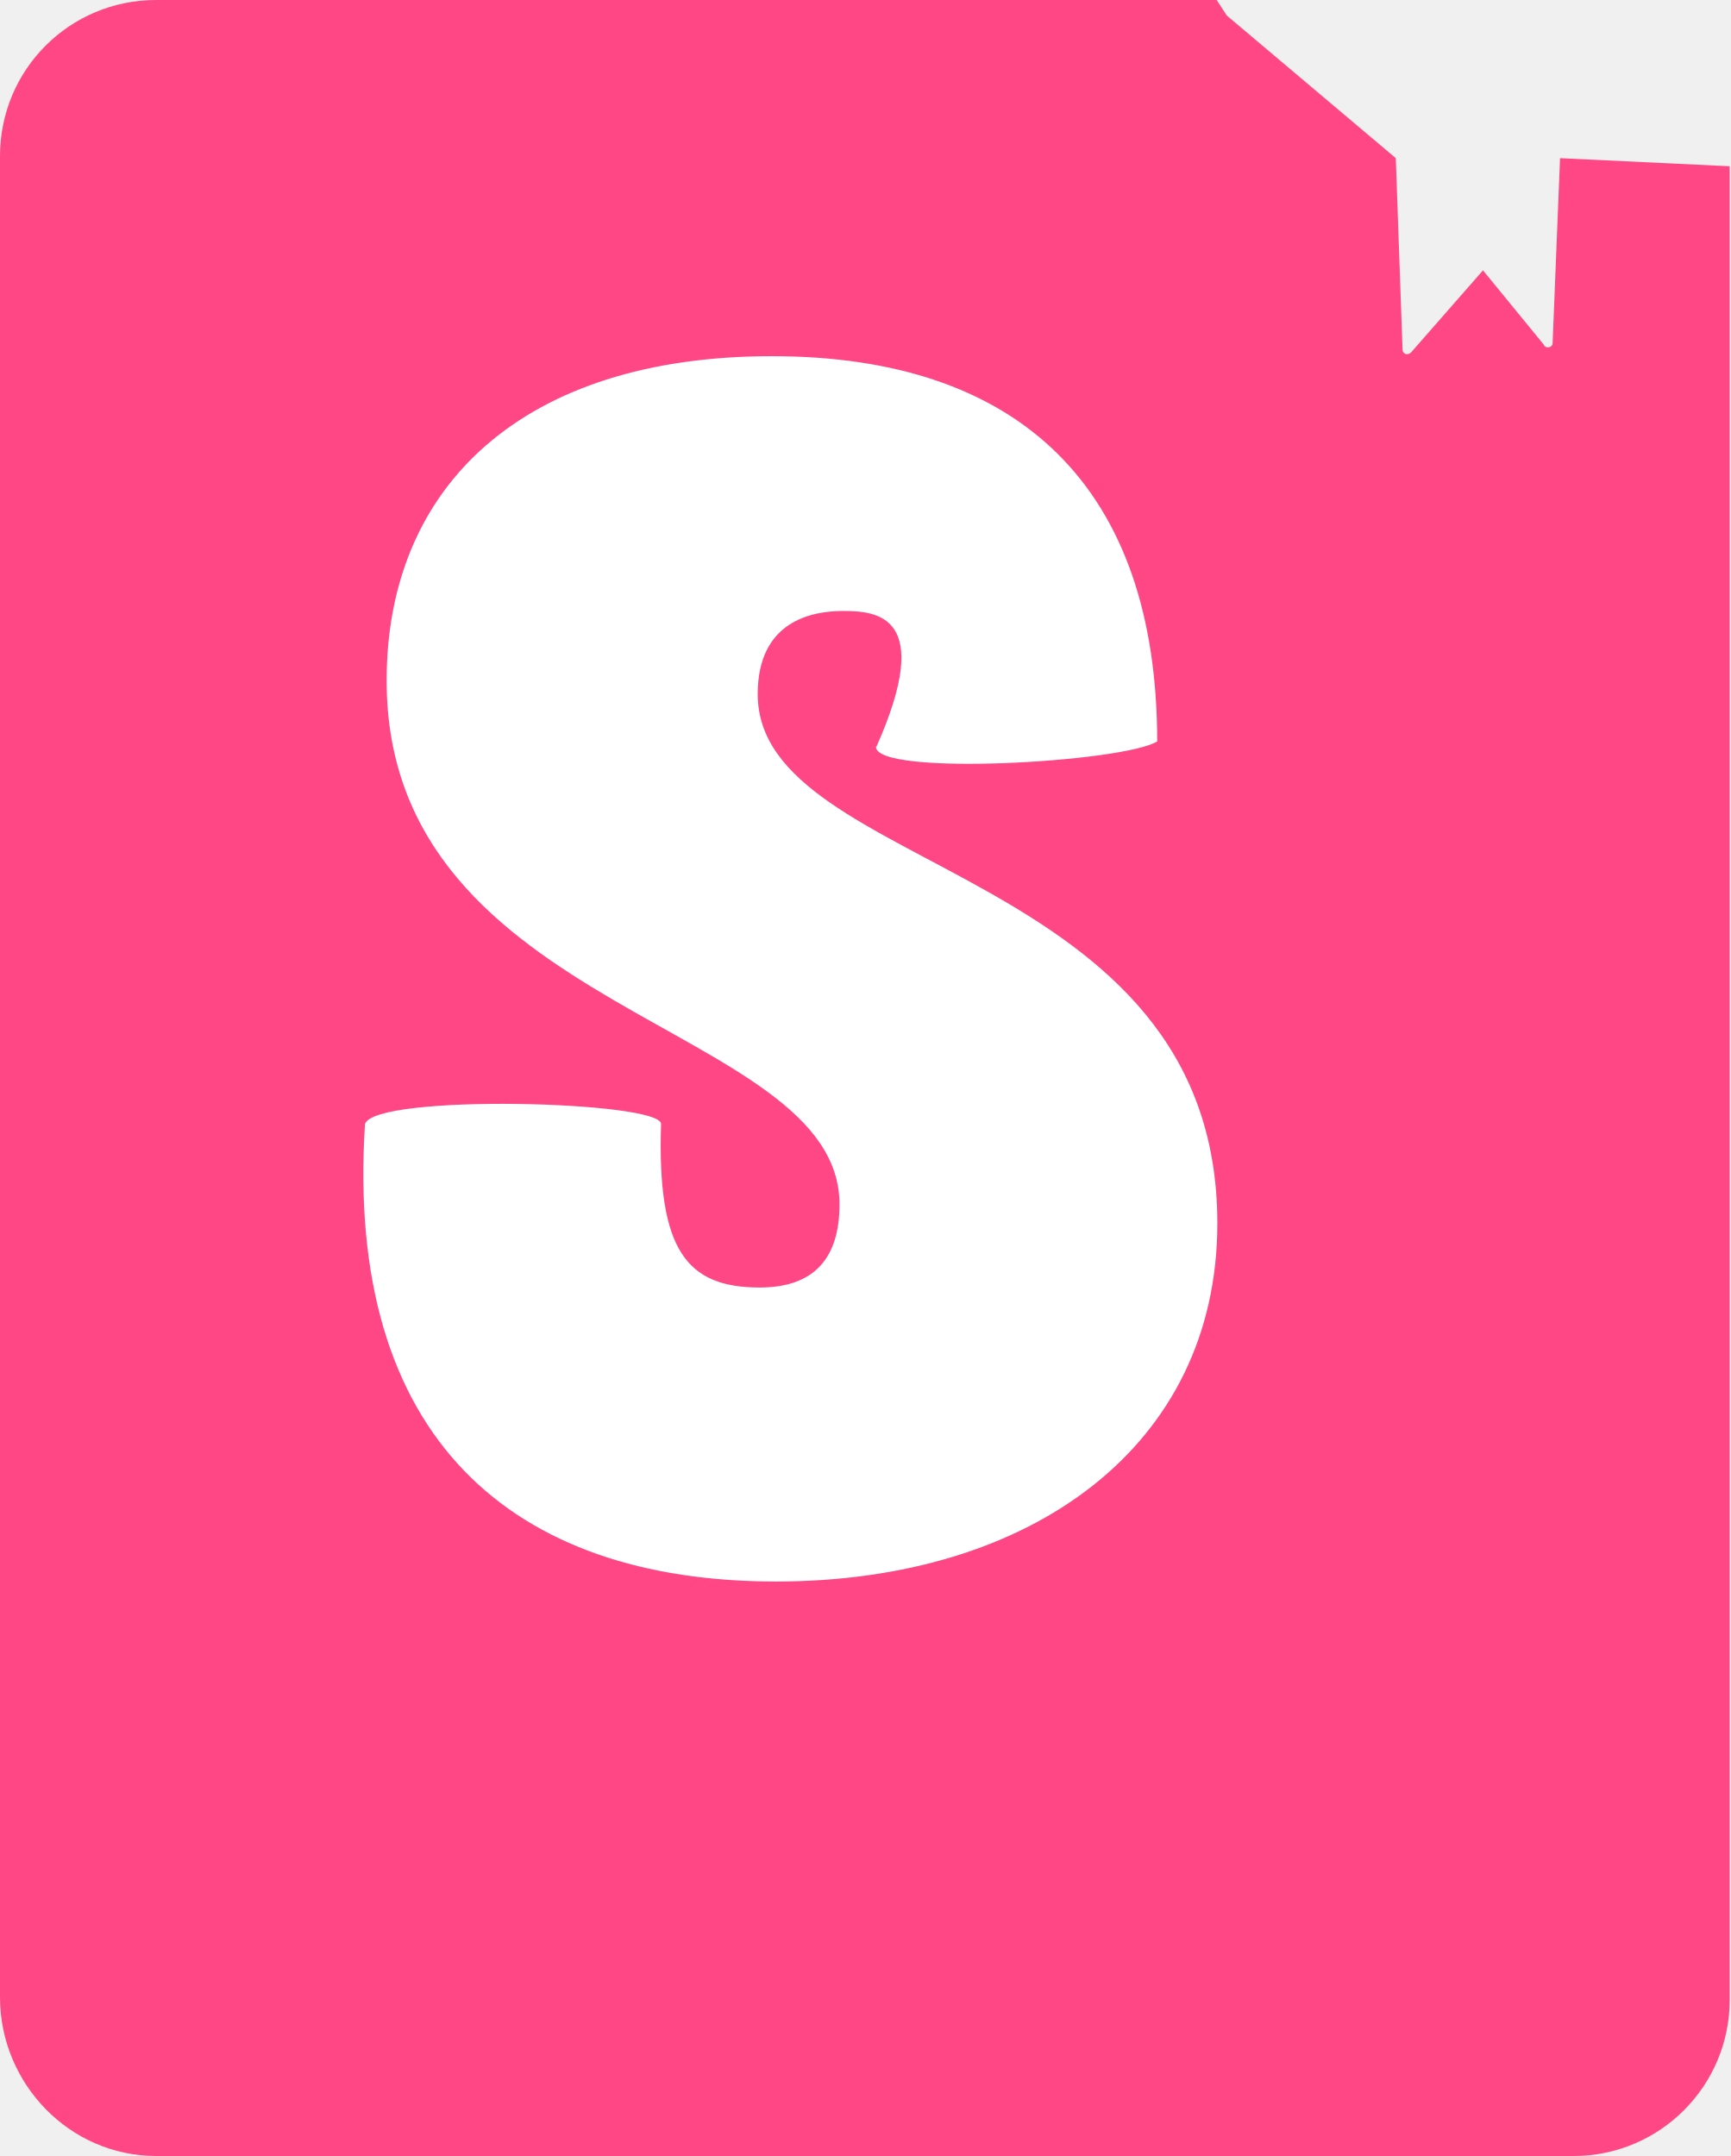
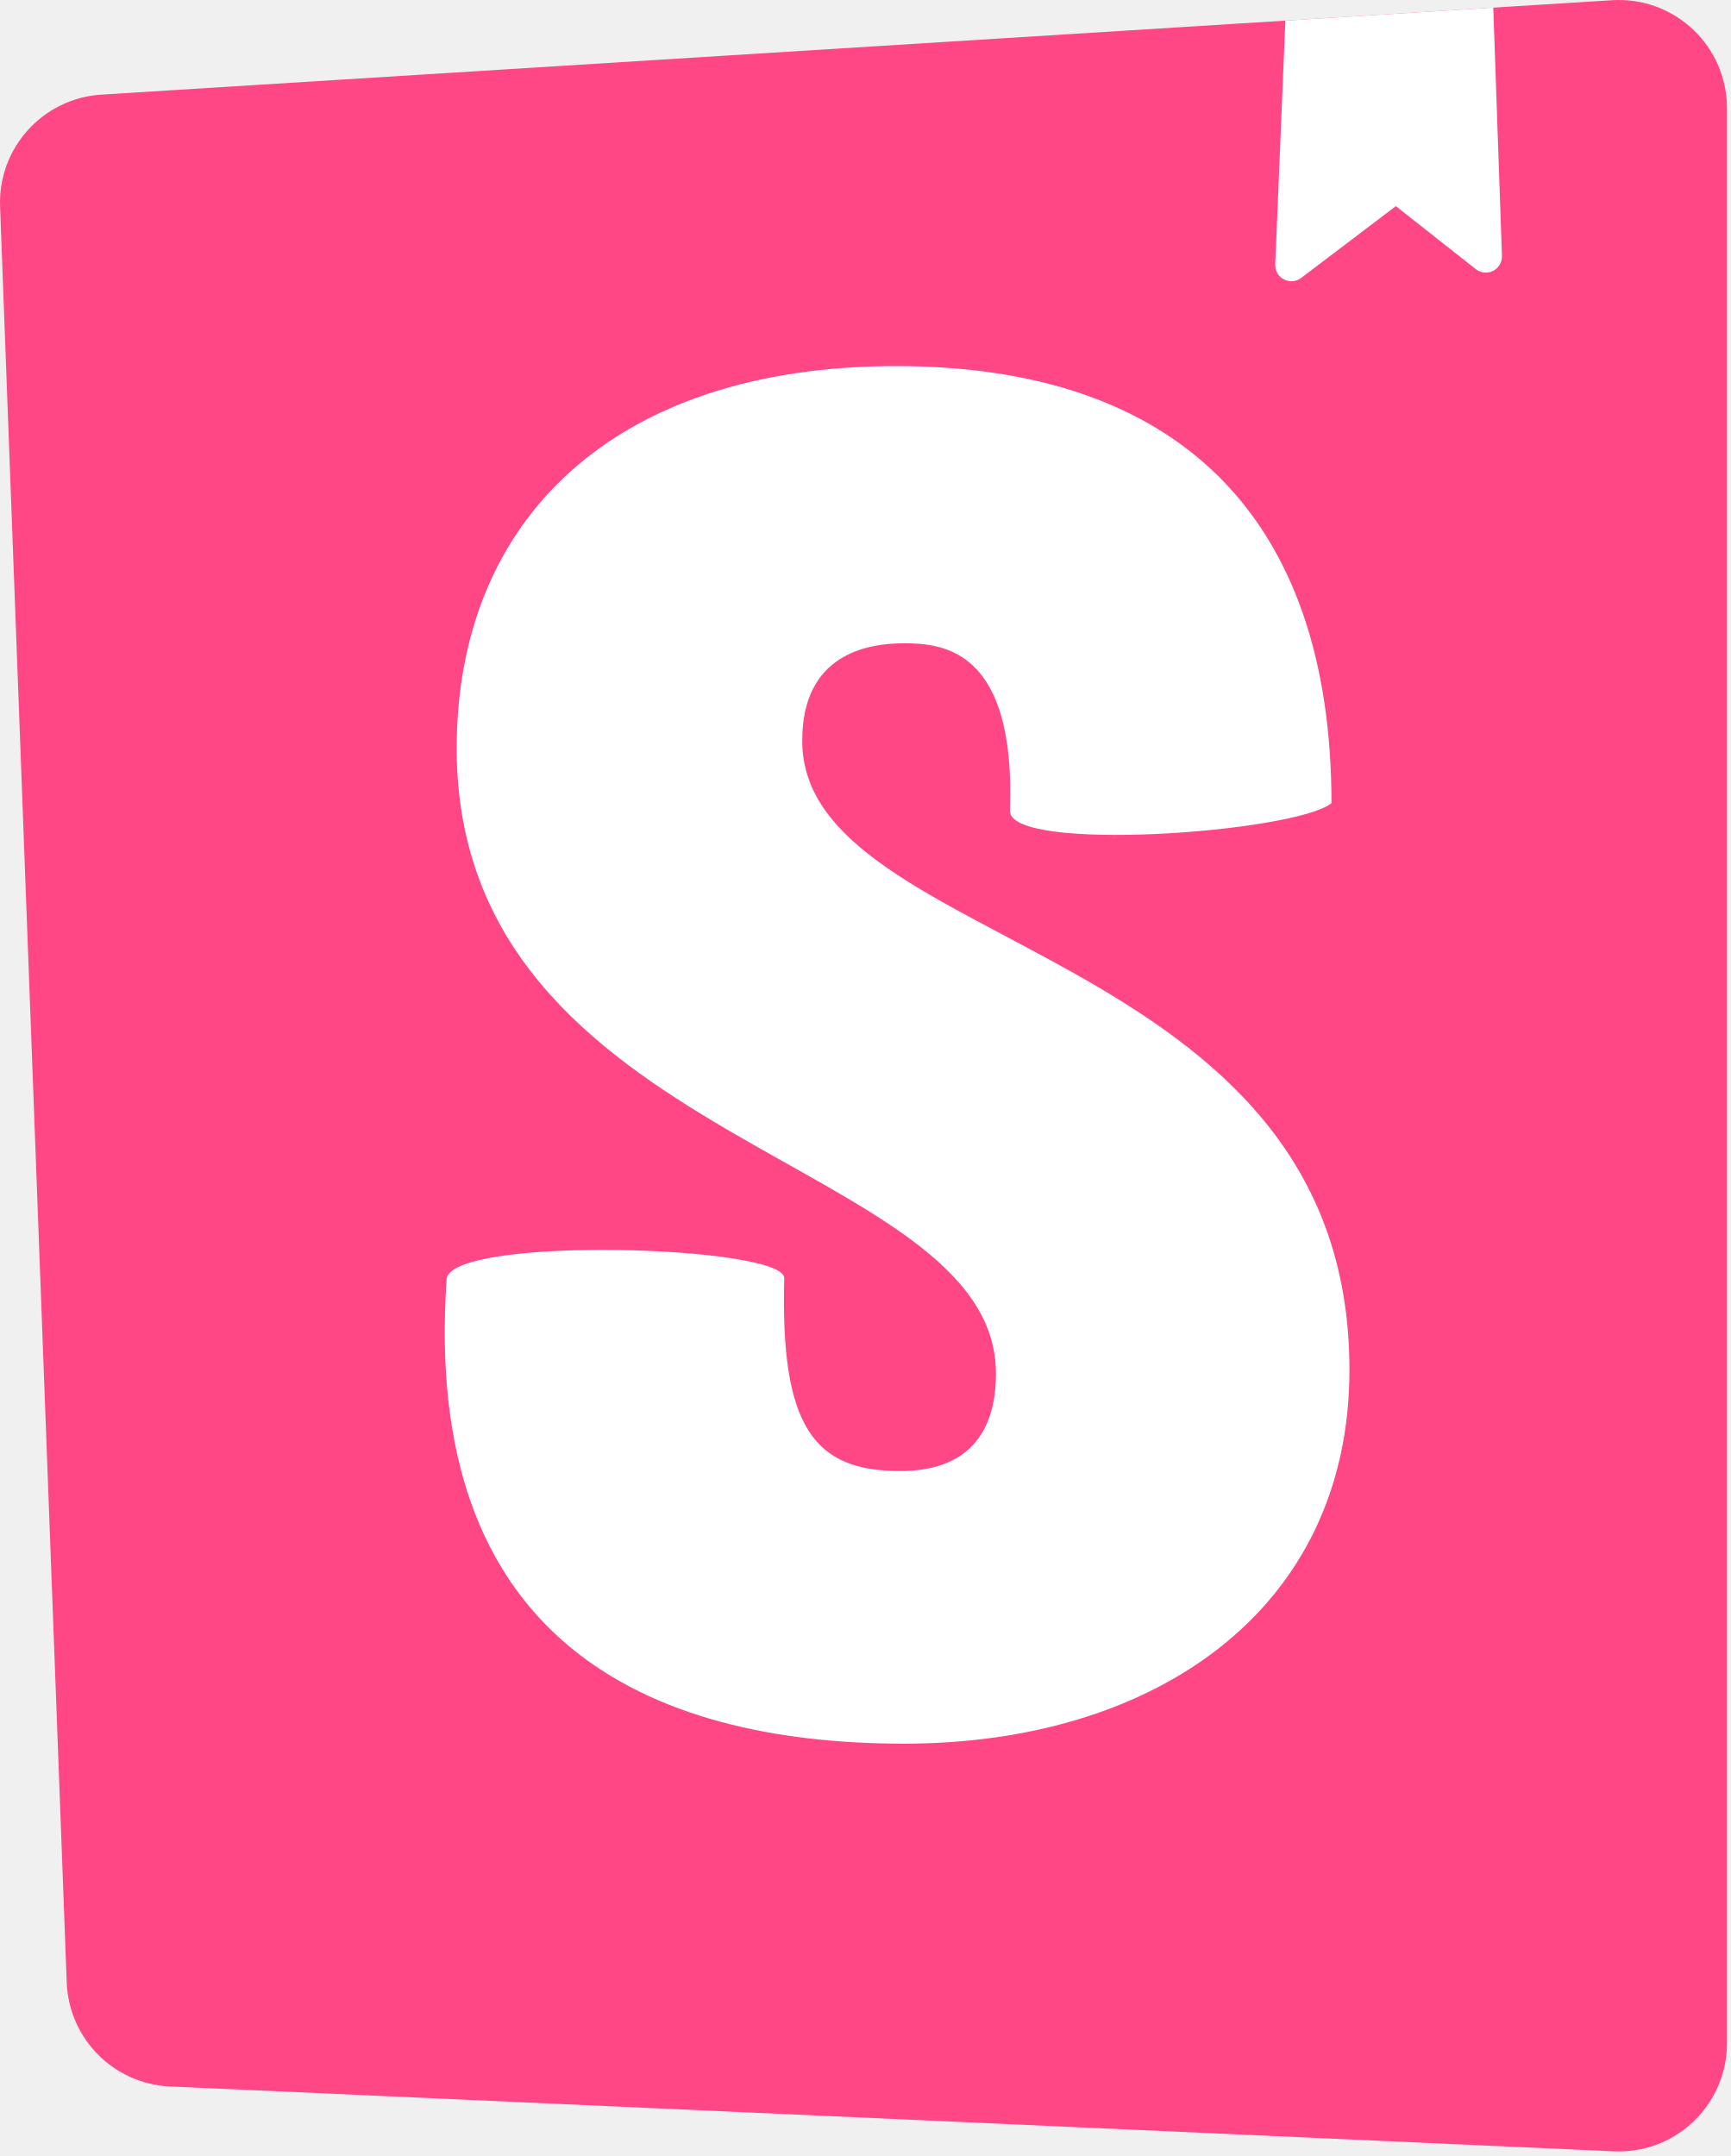
- <svg xmlns="http://www.w3.org/2000/svg" viewBox="0 0 256 319" preserveAspectRatio="xMidYMid">
+ <svg xmlns="http://www.w3.org/2000/svg" xmlns:xlink="http://www.w3.org/1999/xlink" viewBox="0 0 256 319" width="256" height="319" preserveAspectRatio="xMidYMid">
  <defs>
-     <clipPath id="a">
-       <path d="M181.5 2.3 180 0H23.1C10.3 0 0 10.3 0 23.1v272.4C0 308.3 10.3 319 23.1 319h209.7c12.8 0 23.1-10.4 23.1-23.1V24.6l-25.1-1.2-1.1 27.4c0 .3-.3.6-.7.6-.2 0-.5-.1-.6-.4l-9-11-10.6 12.1c-.3.3-.7.4-1 .2a.7.7 0 0 1-.3-.6l-1-28.3Z" />
-     </clipPath>
+     <path d="M9.872 293.324.012 30.574C-.315 21.895 6.338 14.54 15.005 14L238.494.032c8.822-.552 16.42 6.153 16.972 14.975.02.332.031.665.031.998v286.314c0 8.839-7.165 16.004-16.004 16.004-.24 0-.48-.005-.718-.016l-213.627-9.595c-8.32-.373-14.963-7.065-15.276-15.388Z" id="a" />
  </defs>
-   <g clip-path="url(#a)">
-     <path fill="#FF4785" d="M181.5 2.3 180 0H23.1C10.3 0 0 10.3 0 23.1v272.4C0 308.3 10.3 319 23.1 319h209.7c12.8 0 23.1-10.4 23.1-23.1V24.6l-25.1-1.2-1.1 27.4c0 .3-.3.6-.7.6-.2 0-.5-.1-.6-.4l-9-11-10.6 12.1c-.3.3-.7.4-1 .2a.7.7 0 0 1-.3-.6l-1-28.3Z" />
-     <path fill="#fff" d="M129.6 110.5c0 4.4 36.6 2.3 41.6-.8 0-37.4-20.2-57-57-57s-57 19.2-57 48c0 49.6 67 50.5 67 77.5 0 7.8-3.6 12.3-11.8 12.3-10.8 0-15.2-5.5-14.6-24.2 0-3.4-42.3-4.5-43.8 0C51 212.8 75.8 234 114.8 234c37.7 0 65.3-20 65.3-53 0-53.2-68-51.6-68-78.3 0-10.8 8-12.3 12.6-12.3 5 0 13.6.6 5 20Z" />
-   </g>
+   <mask id="b" fill="#fff">
+     <use xlink:href="#a" />
+   </mask>
+   <use fill="#FF4785" xlink:href="#a" />
+   <path d="m188.665 39.127 1.527-36.716L220.884 0l1.322 37.863a2.387 2.387 0 0 1-3.864 1.96l-11.835-9.325-14.013 10.63a2.387 2.387 0 0 1-3.829-2.001Zm-39.251 80.853c0 6.227 41.942 3.243 47.572-1.131 0-42.402-22.752-64.684-64.415-64.684-41.662 0-65.005 22.628-65.005 56.57 0 59.117 79.78 60.249 79.78 92.494 0 9.052-4.433 14.426-14.184 14.426-12.705 0-17.729-6.49-17.138-28.552 0-4.786-48.458-6.278-49.936 0-3.762 53.466 29.548 68.887 67.665 68.887 36.935 0 65.892-19.687 65.892-55.326 0-63.36-80.961-61.663-80.961-93.06 0-12.728 9.455-14.425 15.07-14.425 5.909 0 16.546 1.042 15.66 24.801Z" fill="#FFF" mask="url(#b)" />
</svg>
